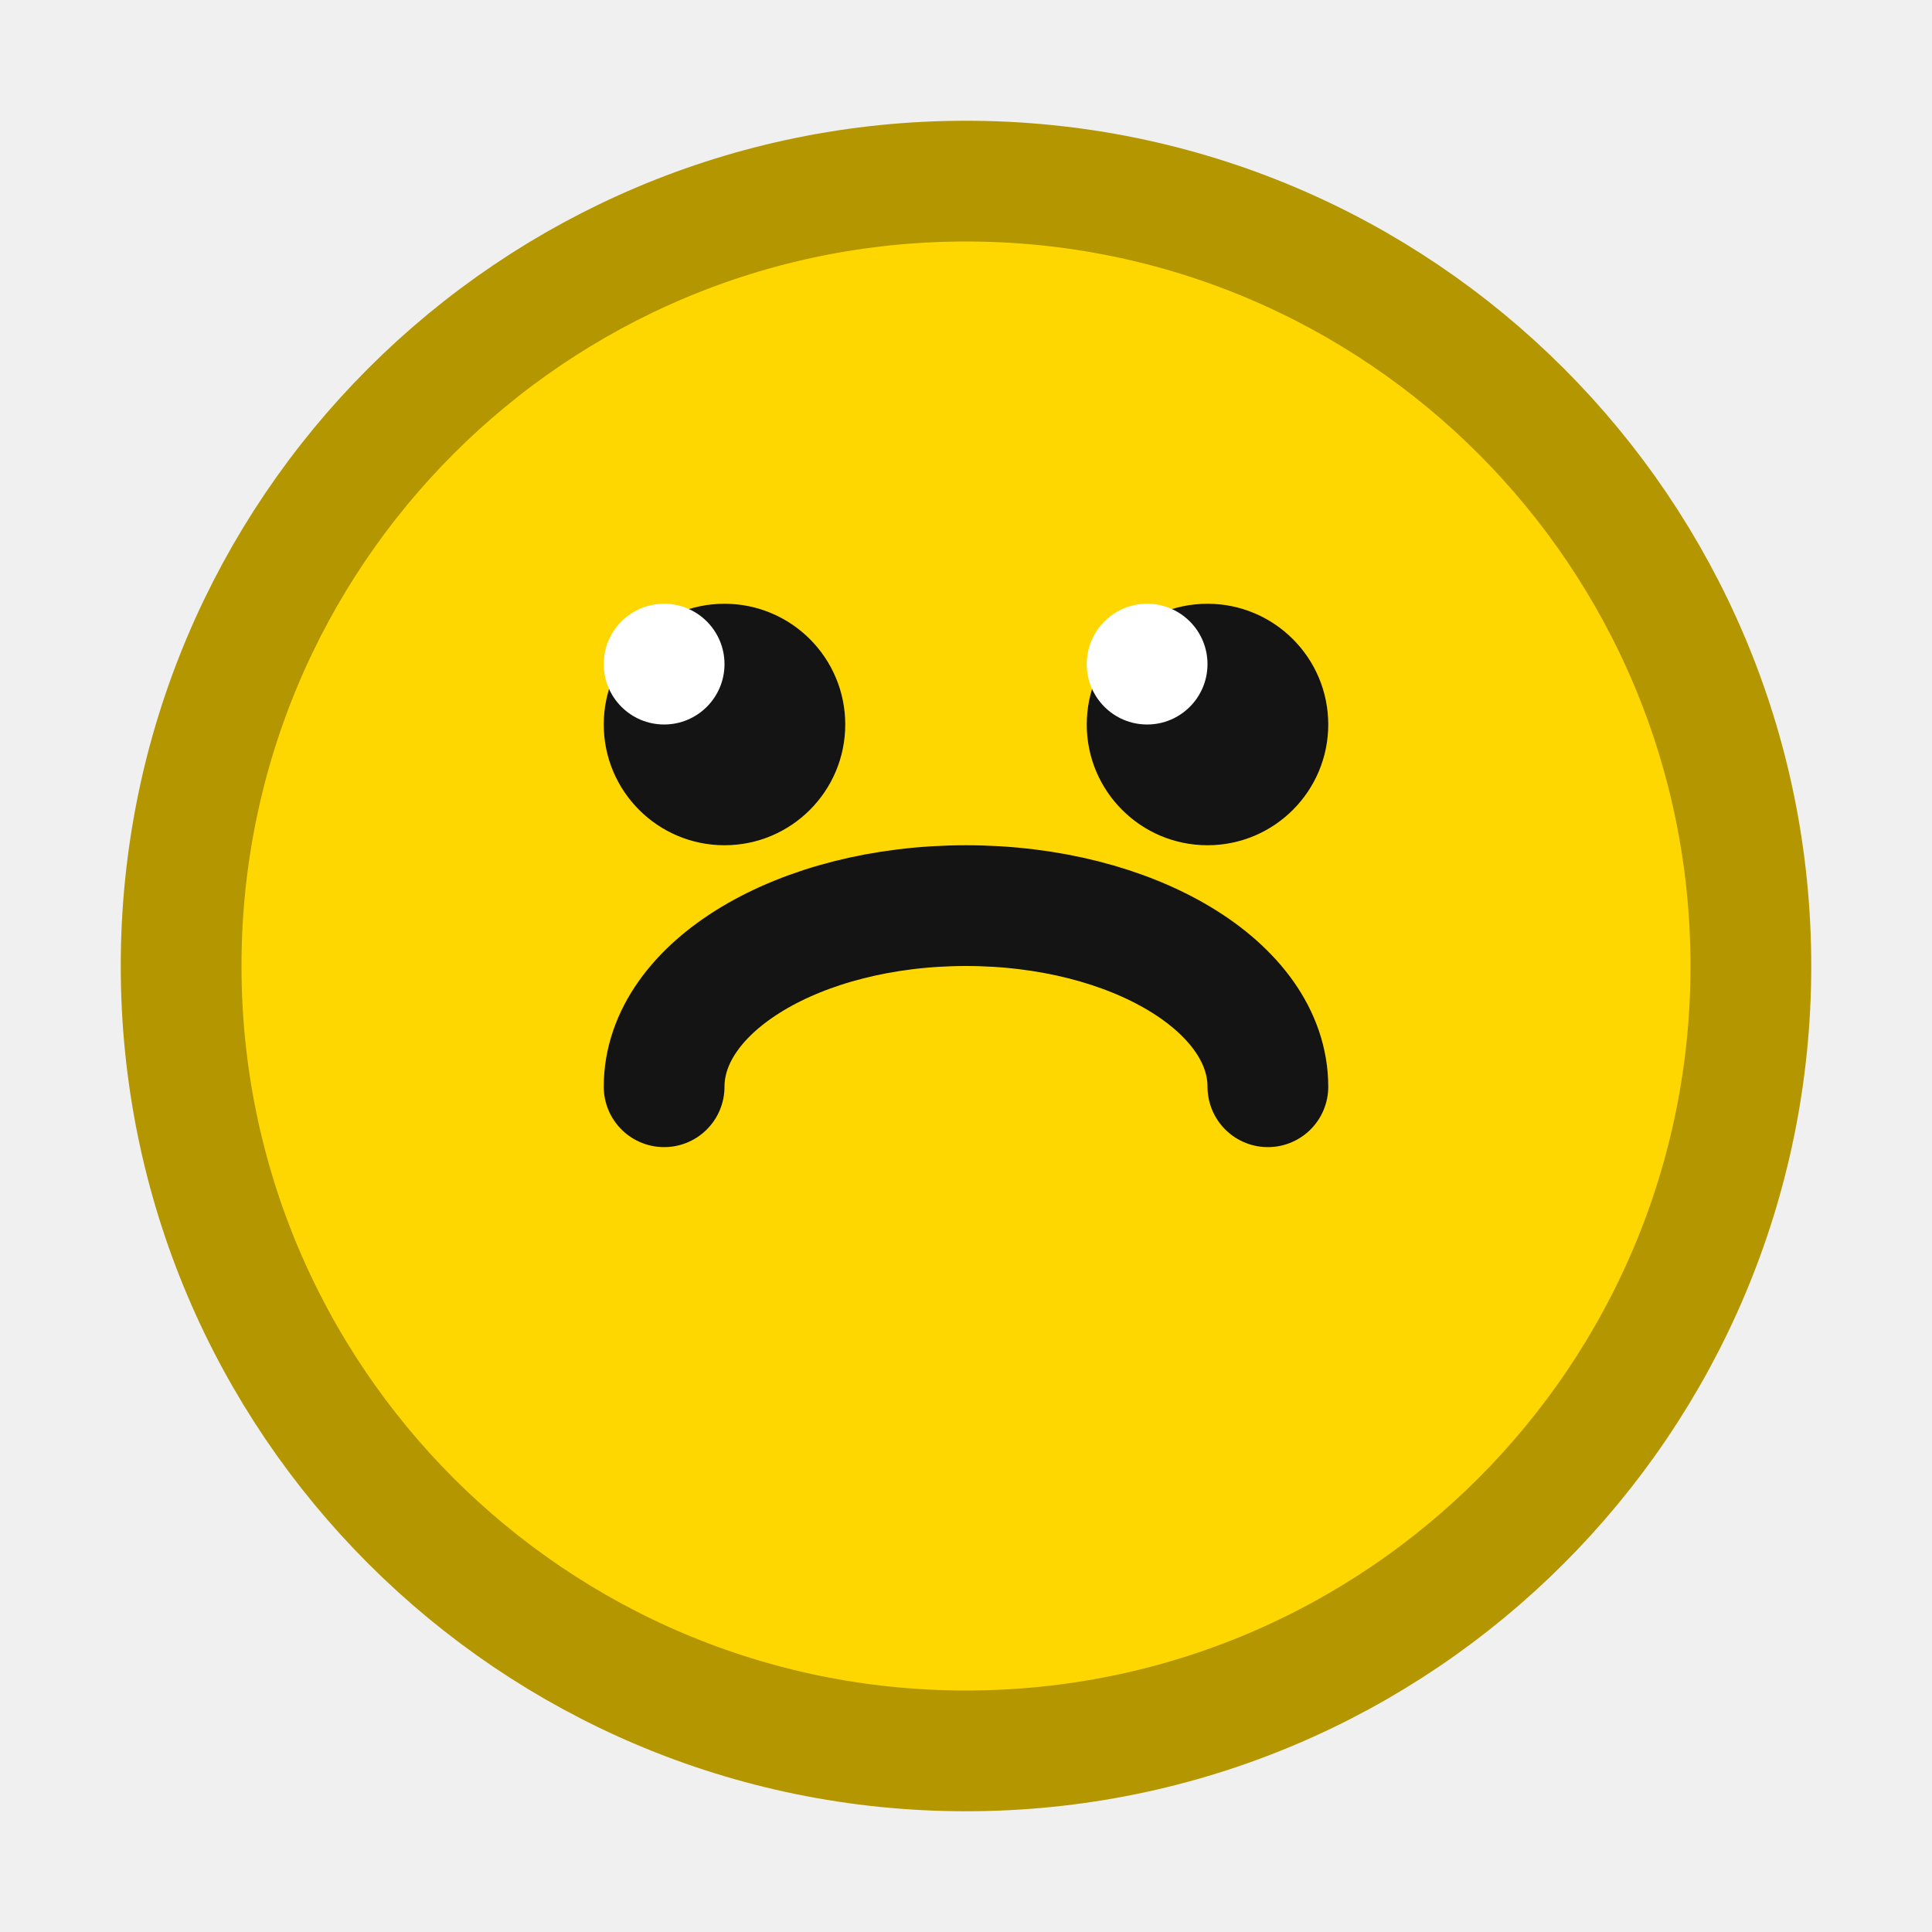
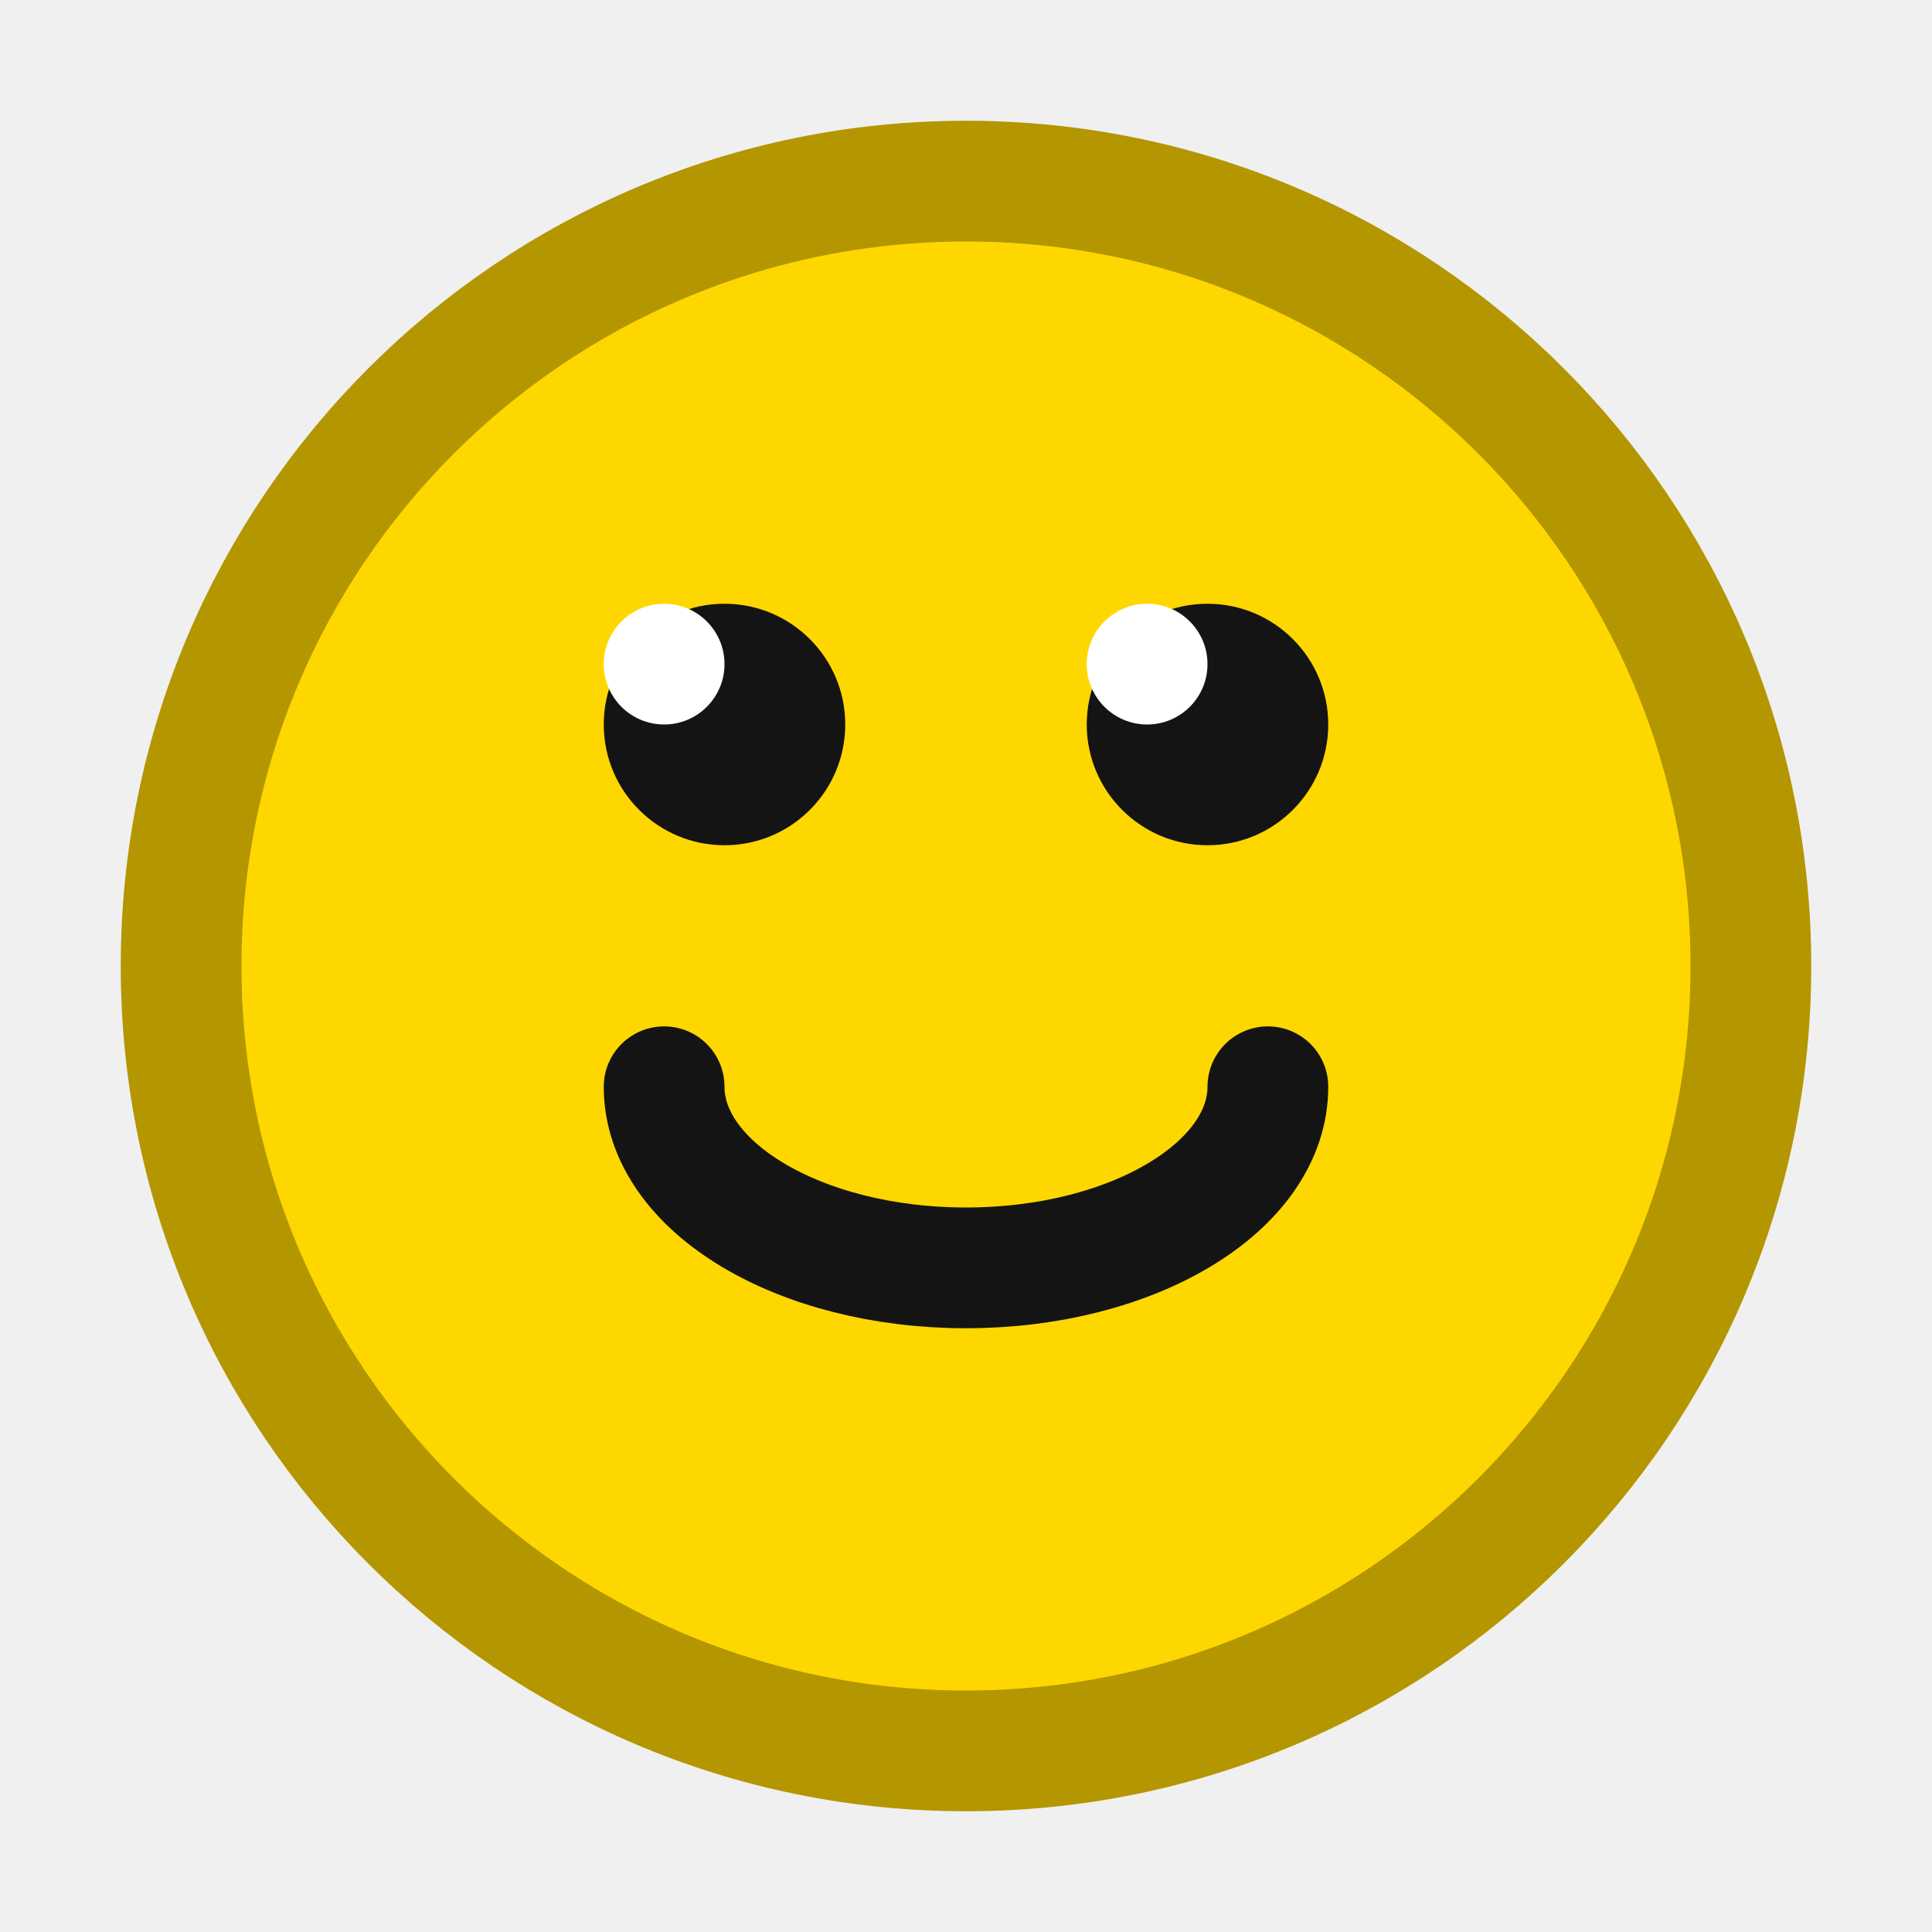
<svg xmlns="http://www.w3.org/2000/svg" viewBox="0 0 48 48">
  <circle cx="24" cy="24" r="19.5" fill="#ffd700" stroke="#b49600" stroke-width="3" />
  <circle cx="18" cy="18" r="3" fill="#141414" />
  <circle cx="16.5" cy="16.5" r="1.5" fill="#fff" />
  <circle cx="30" cy="18" r="3" fill="#141414" />
  <circle cx="28.5" cy="16.5" r="1.5" fill="#fff" />
-   <path d="M 16.5 27 A 7.5 4.5 0 0 1 31.5 27" fill="none" stroke="#141414" stroke-width="3" stroke-linecap="round" />
+   <path d="M 16.5 27 A 7.5 4.5 0 0 0 31.5 27" fill="none" stroke="#141414" stroke-width="3" stroke-linecap="round" />
</svg>
